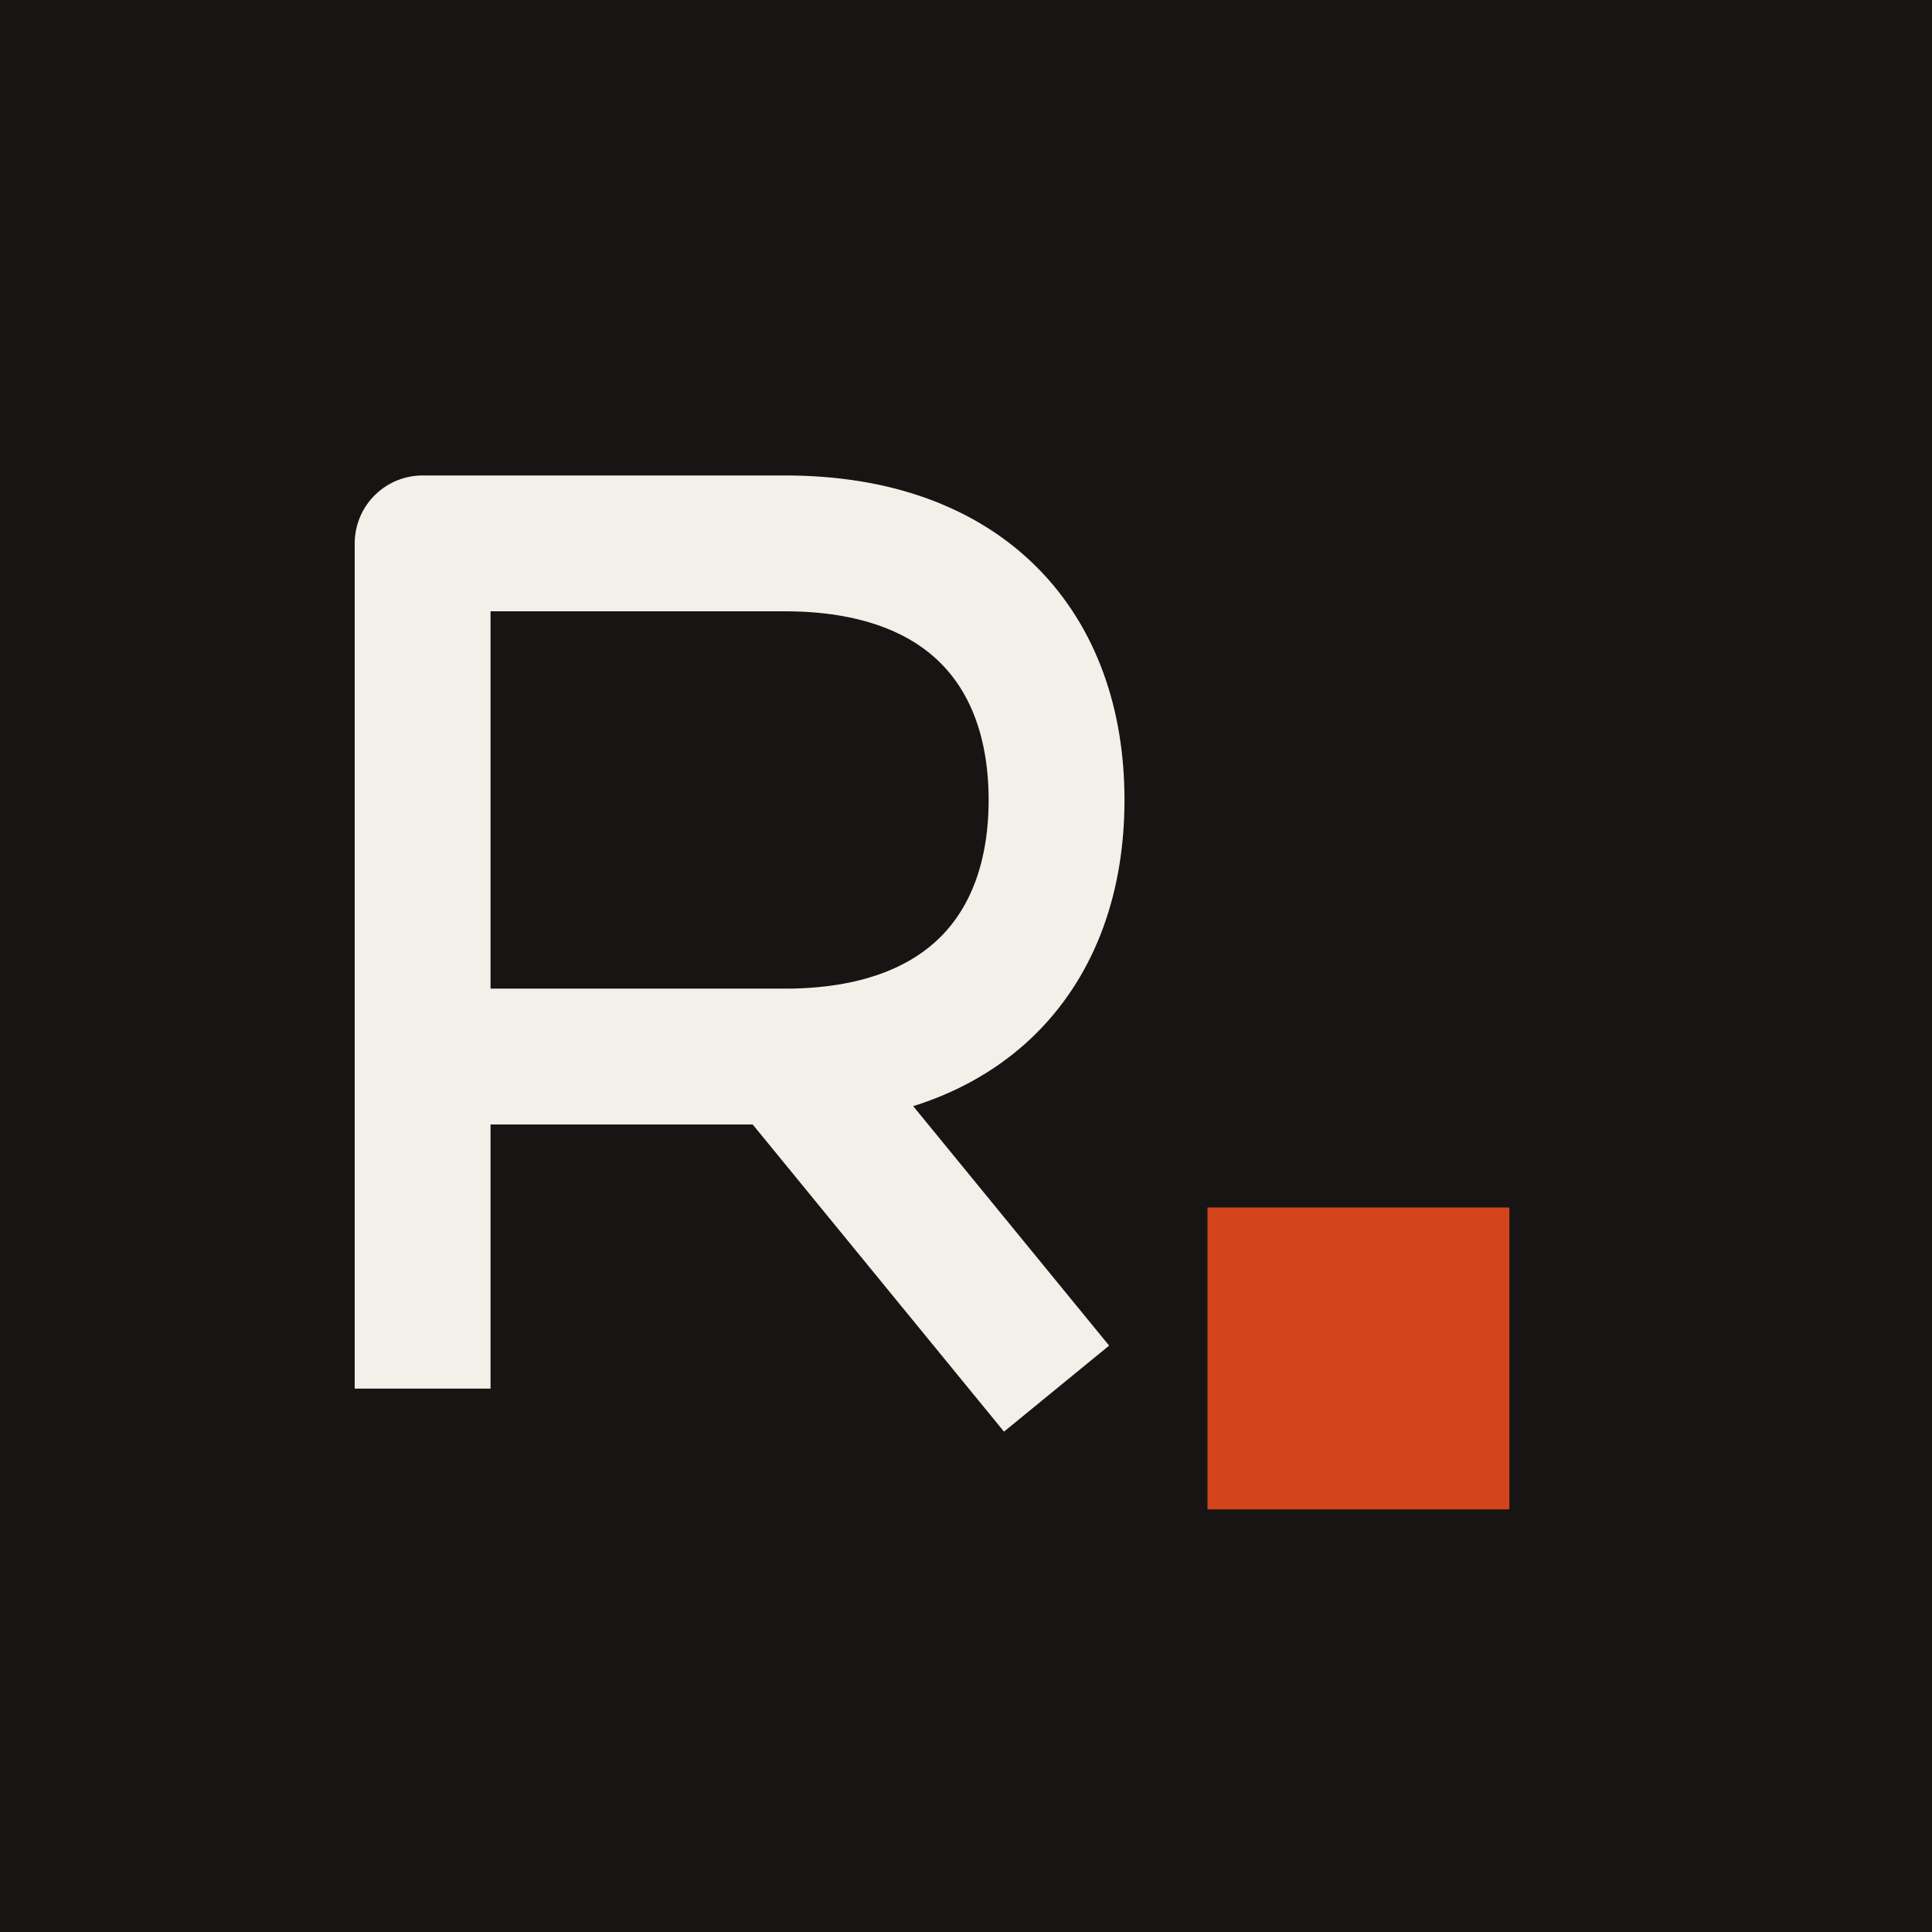
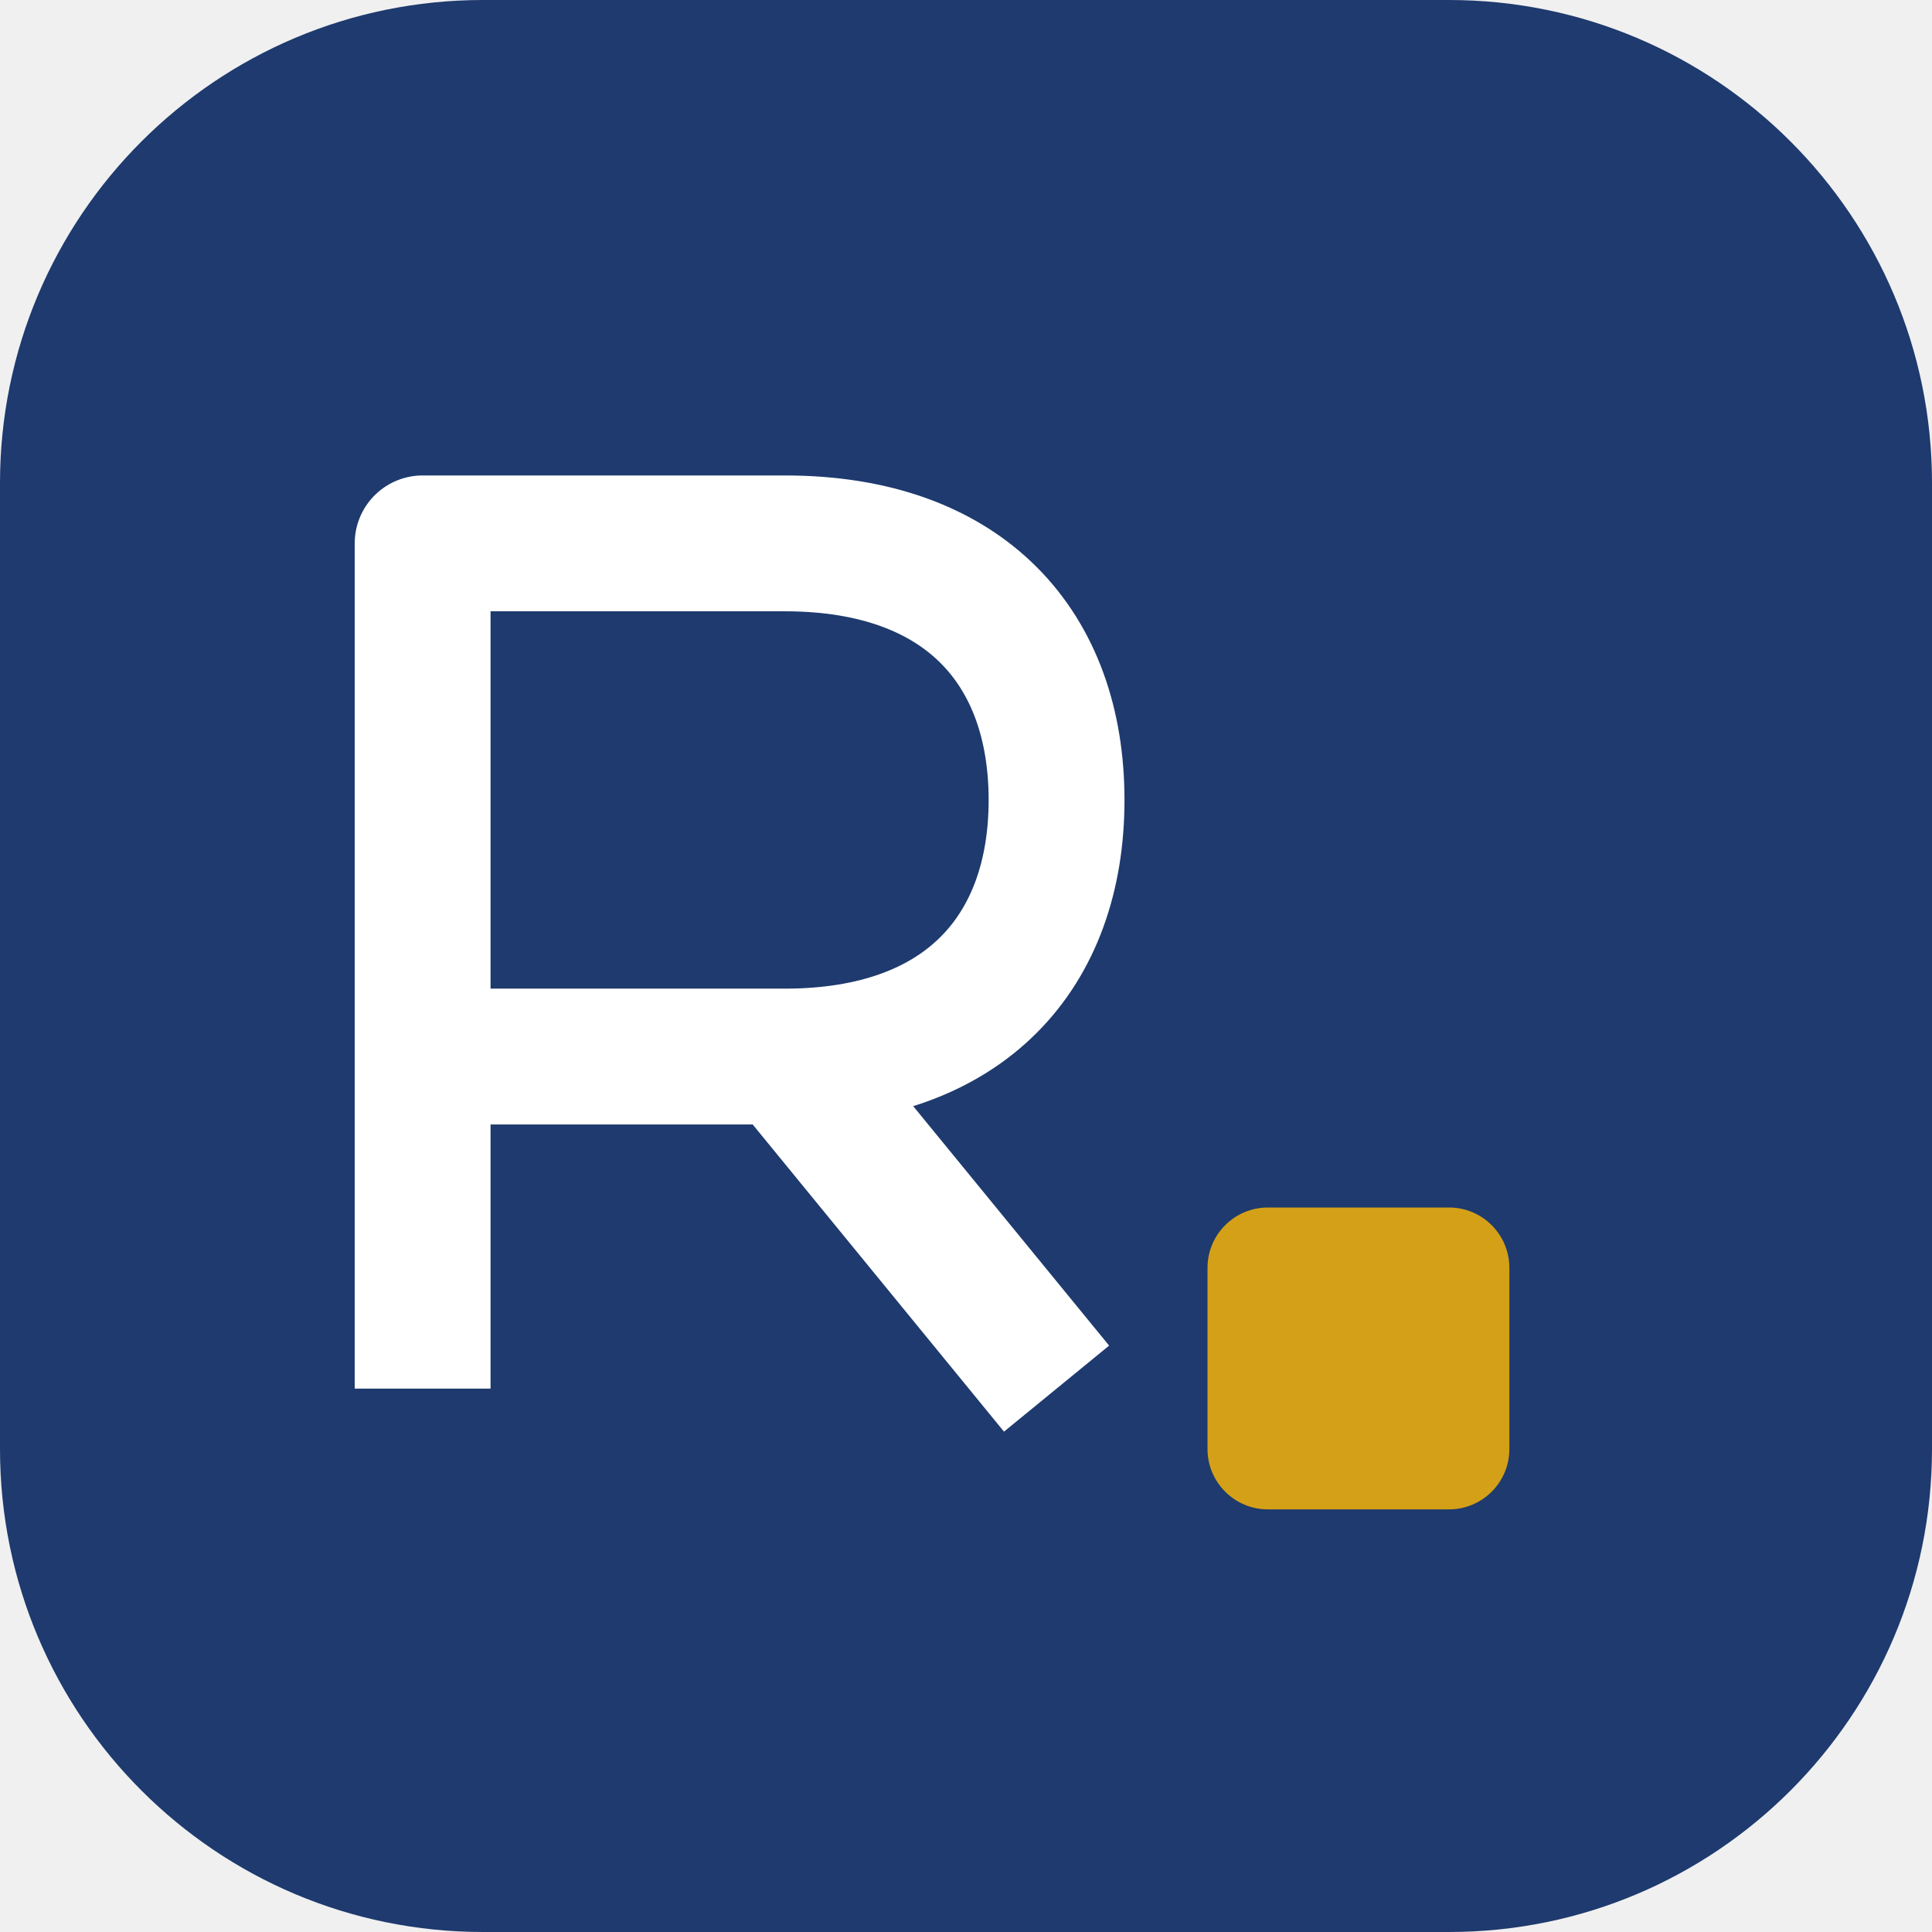
<svg xmlns="http://www.w3.org/2000/svg" viewBox="0 0 64 64">
-   <rect width="64" height="64" fill="#161514" />
-   <rect x="40" y="40" width="10" height="10" fill="#d4441c" />
-   <path d="M14 46V18h12c6 0 9 3.5 9 8.5S32 35 26 35h-12m12 0 9 11" fill="none" stroke="#f3f0ea" stroke-width="4.5" stroke-linejoin="round" />
+   <rect width="64" height="64" rx="16" fill="#1e3a6e" />
+   <rect x="40" y="40" width="10" height="10" rx="2" fill="#d4a017" />
+   <path d="M14 46V18h12c6 0 9 3.5 9 8.5S32 35 26 35h-12m12 0 9 11" fill="none" stroke="#ffffff" stroke-width="4.5" stroke-linejoin="round" />
</svg>
